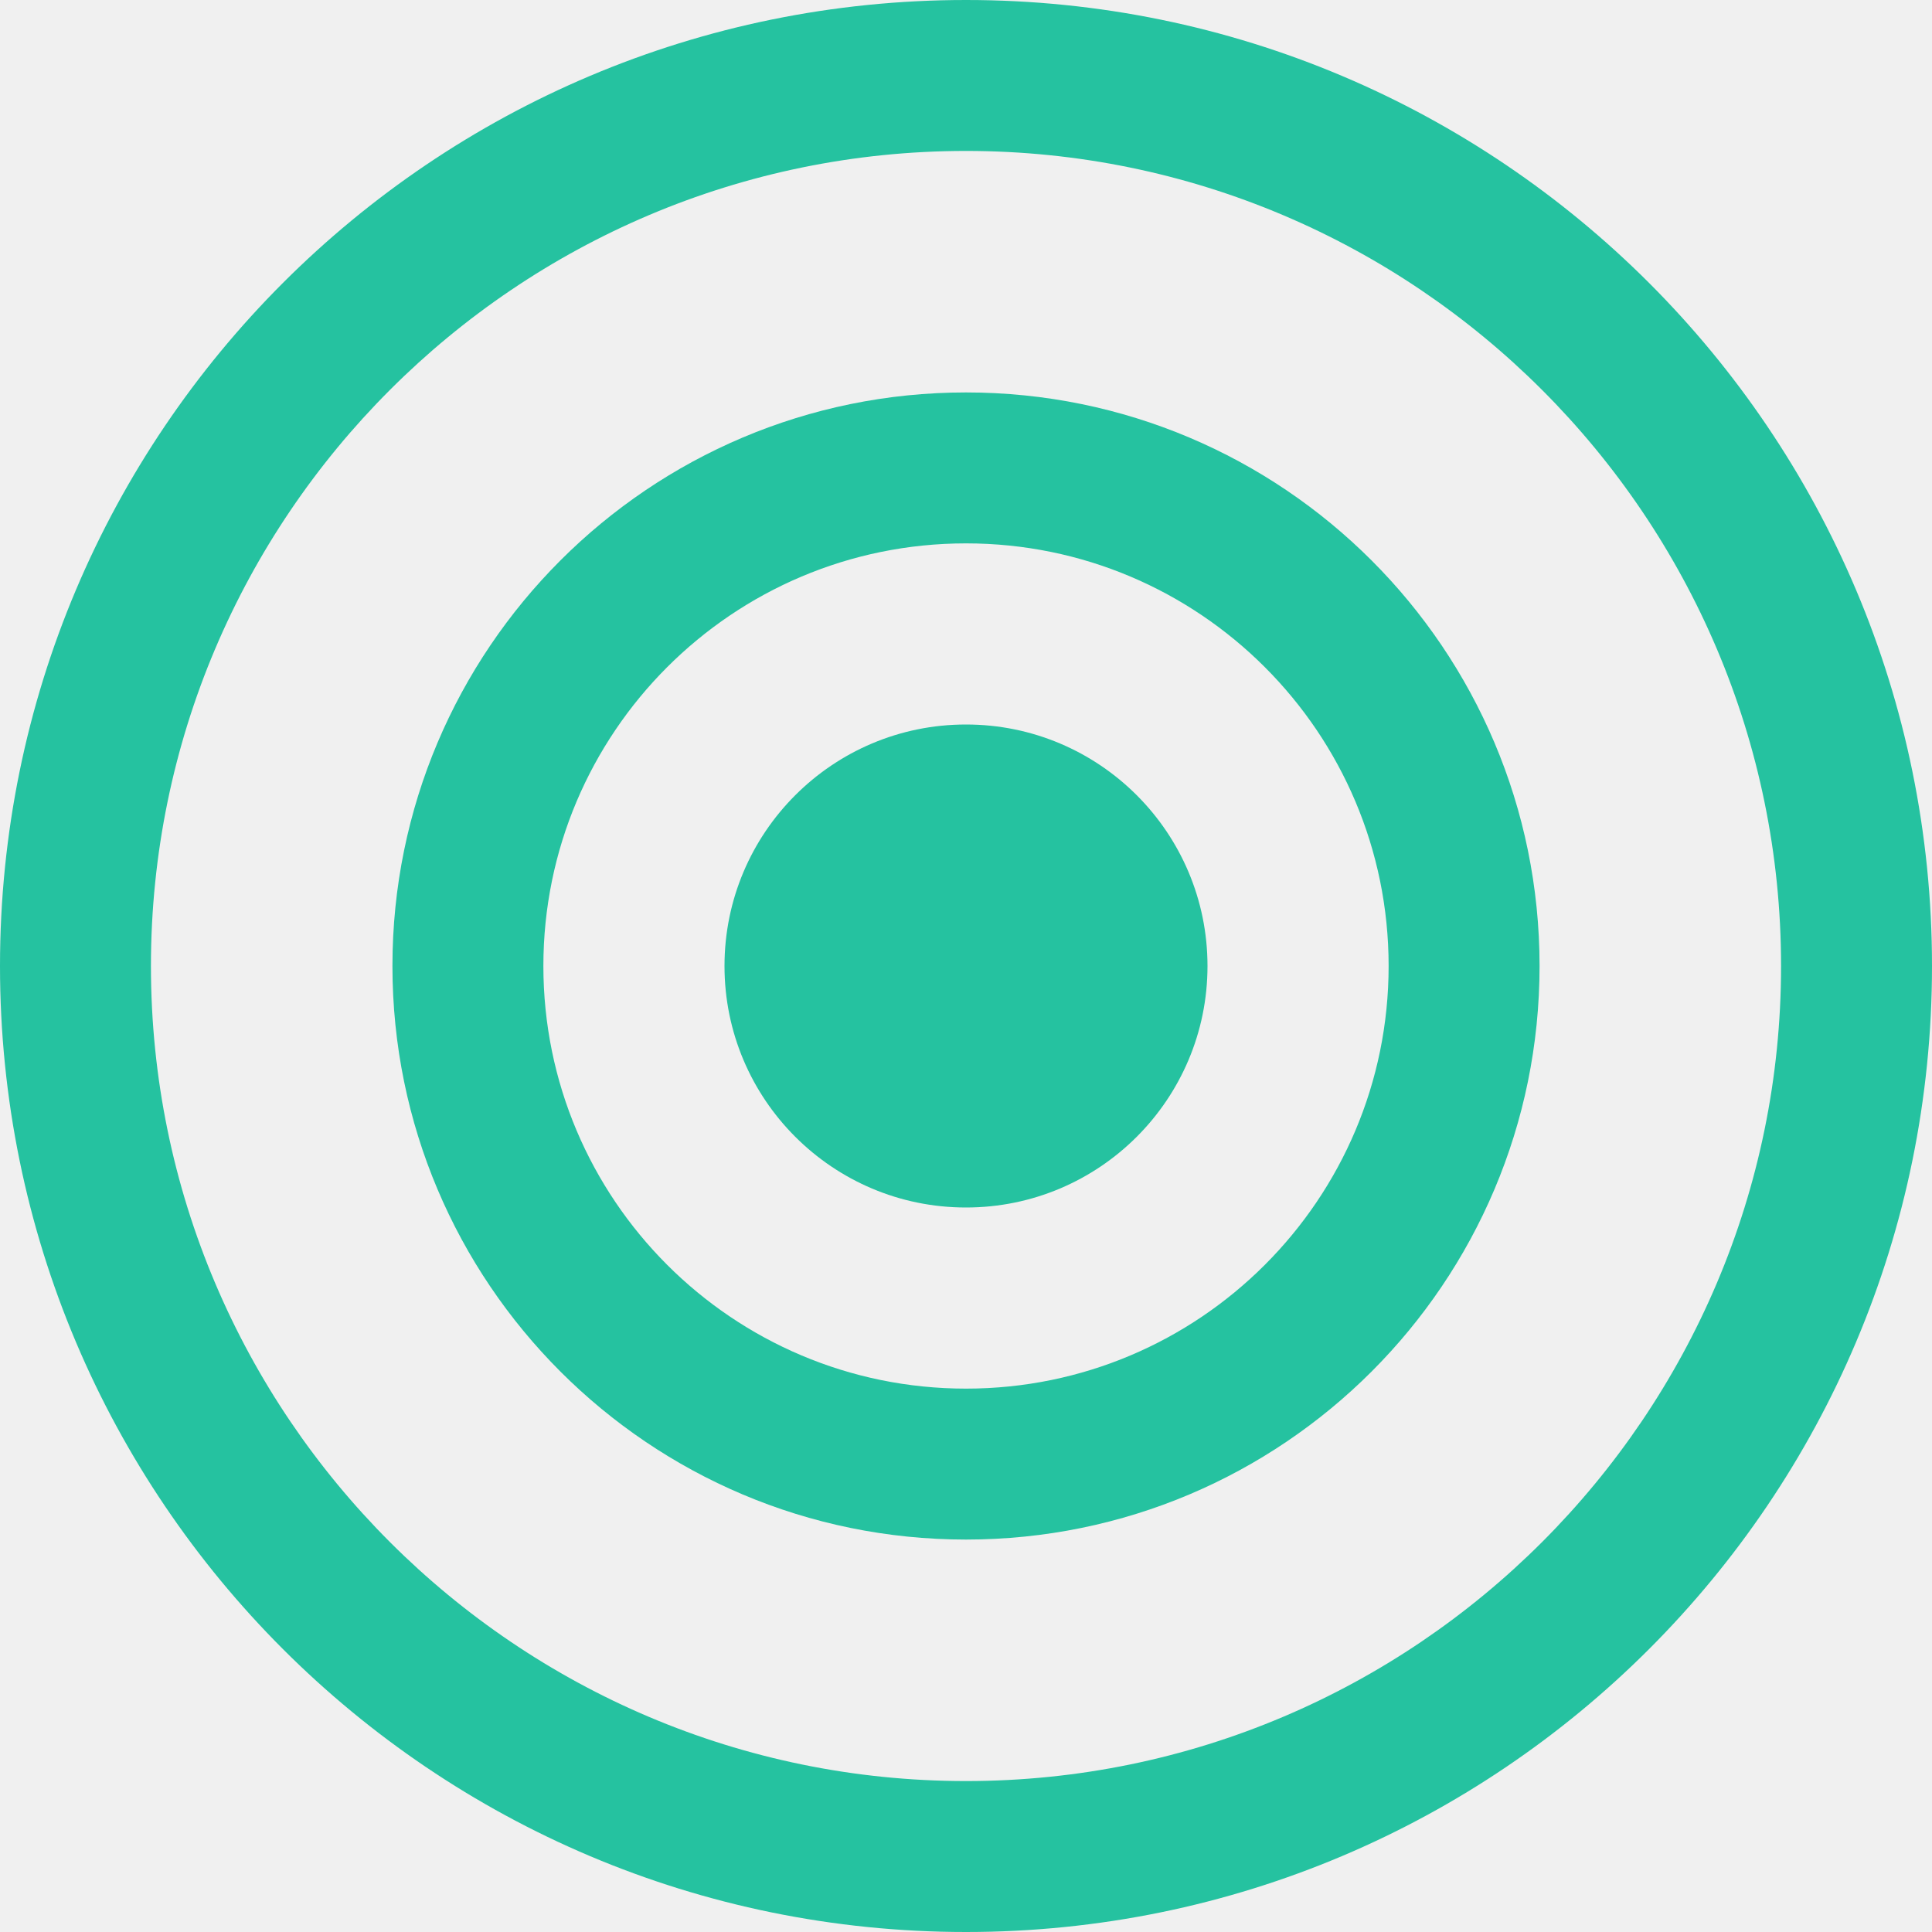
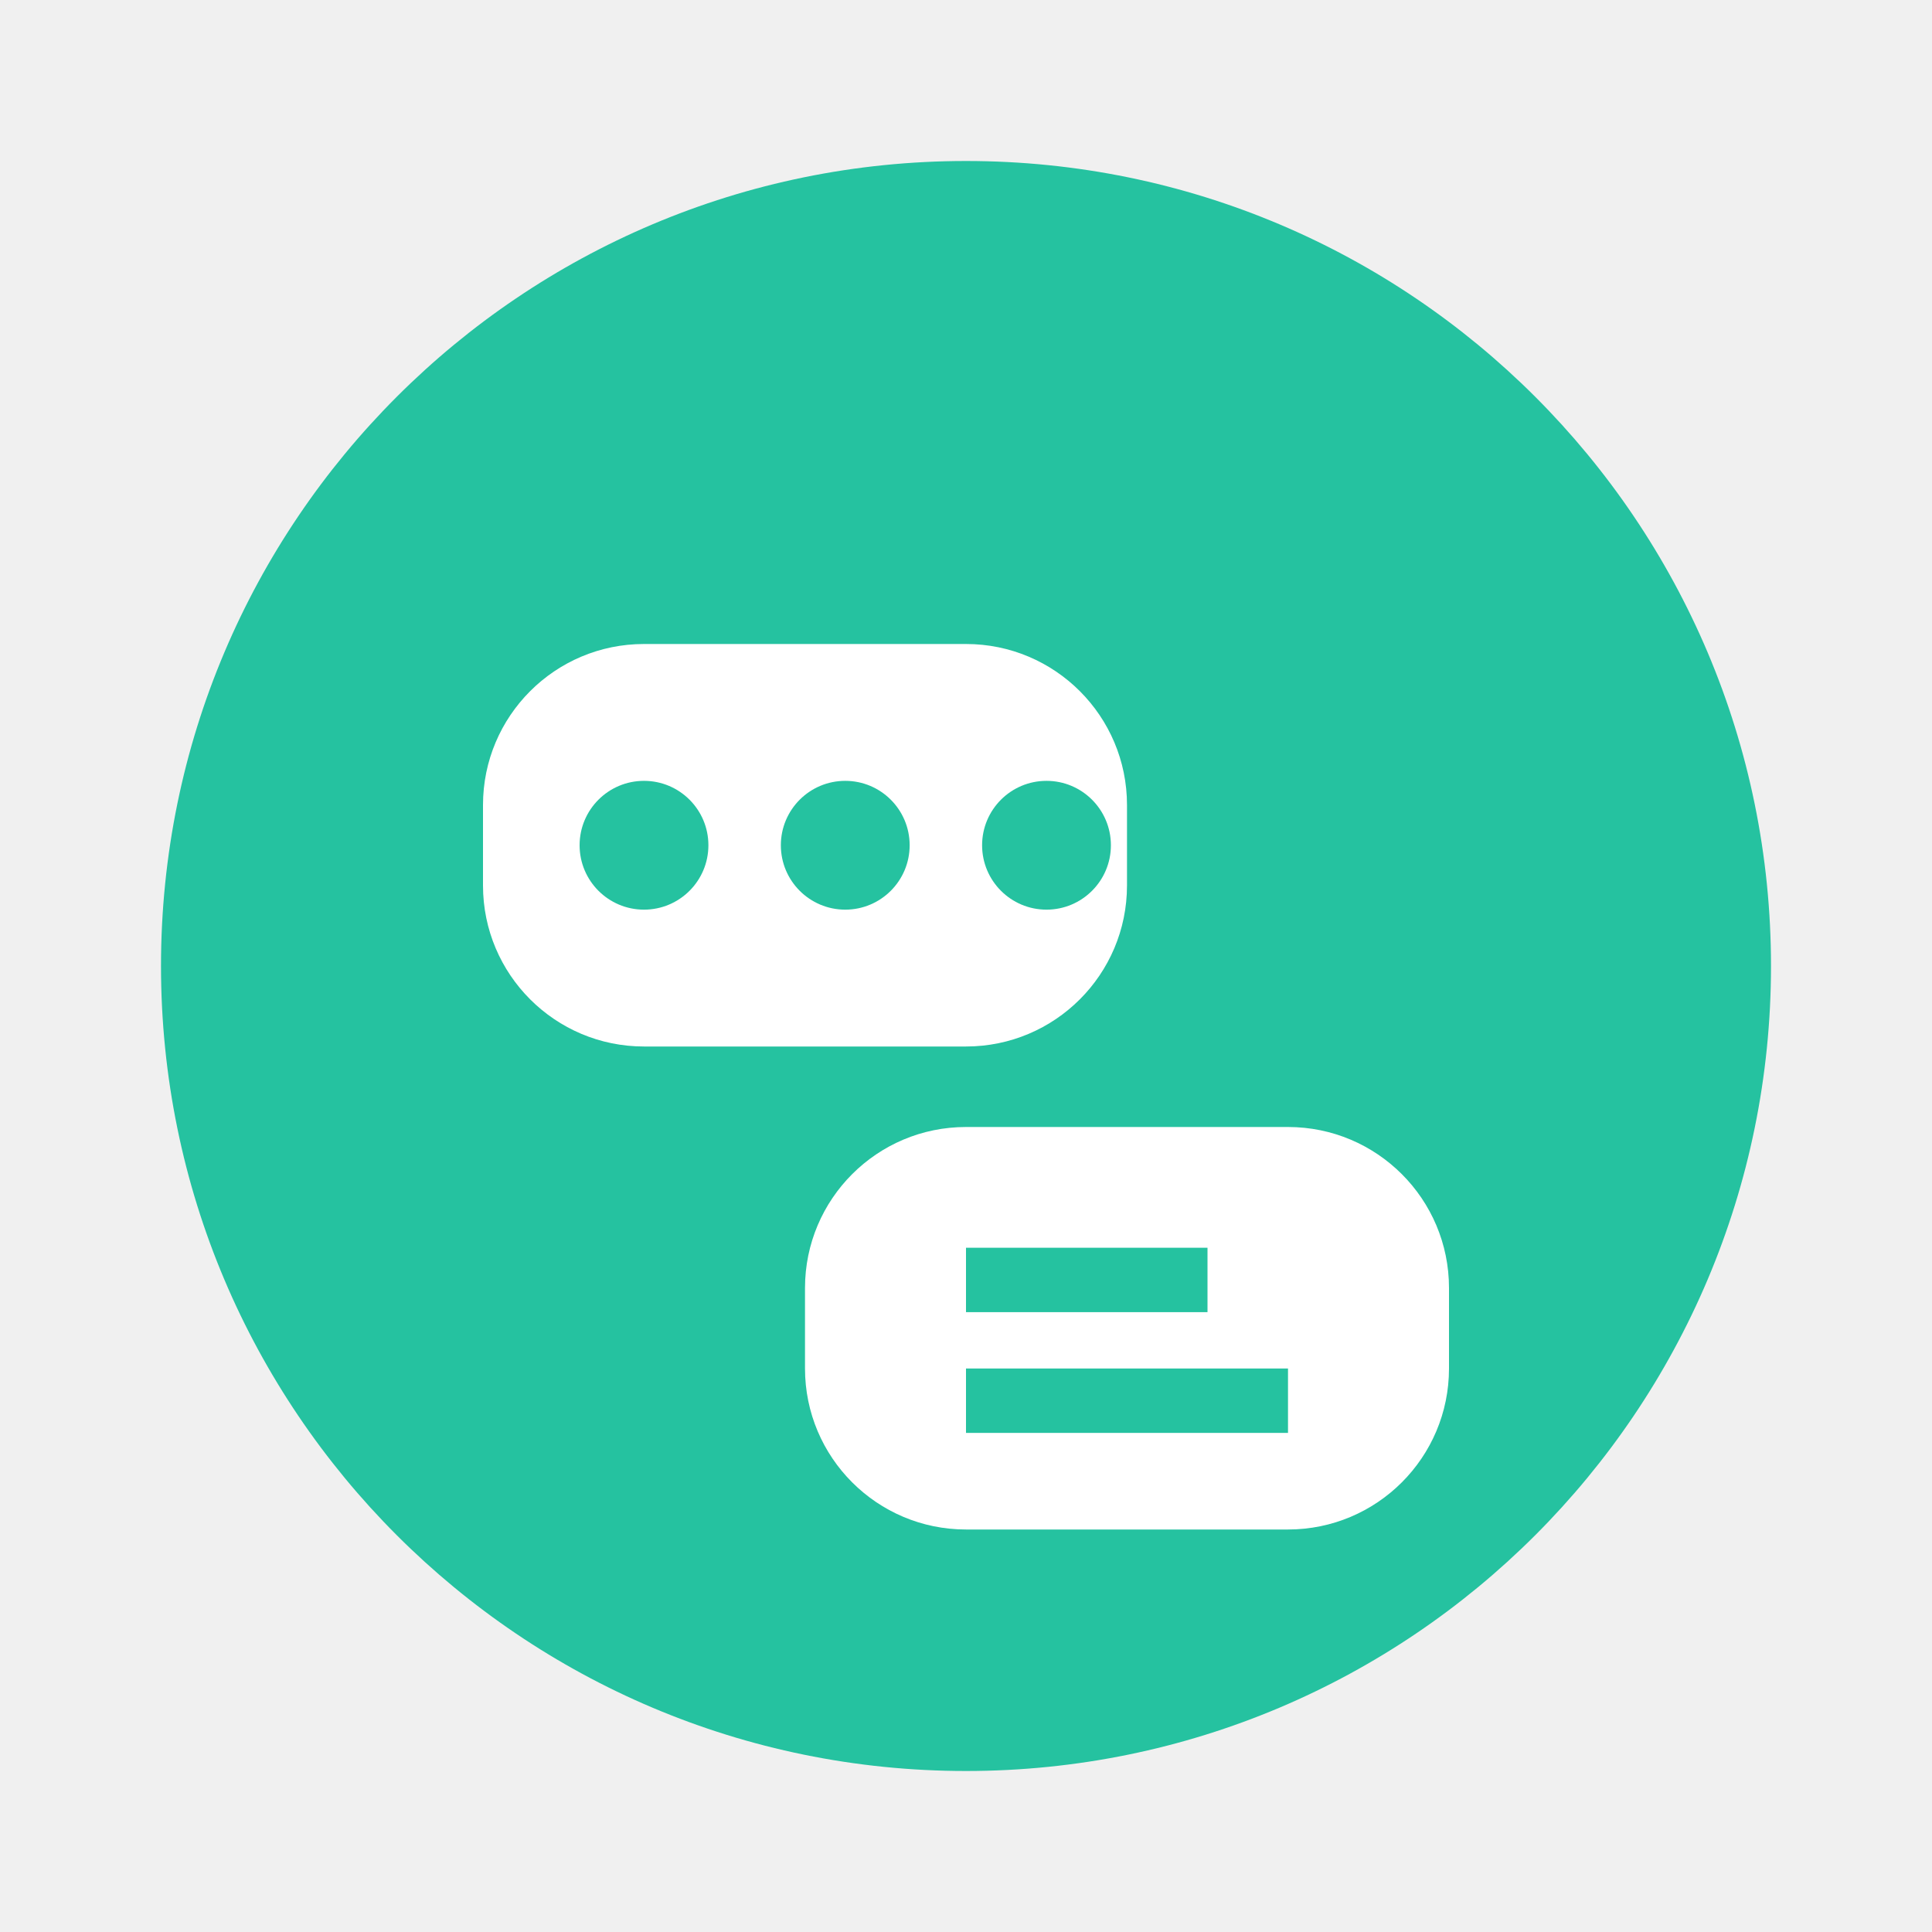
- <svg xmlns="http://www.w3.org/2000/svg" width="32" height="32" viewBox="0 0 32 32">
-   <path fill="#25c2a0" d="M16 0C7.163 0 0 7.163 0 16s7.163 16 16 16 16-7.163 16-16S24.837 0 16 0zm0 29.5C8.556 29.5 2.5 23.444 2.5 16S8.556 2.5 16 2.5 29.5 8.556 29.5 16 23.444 29.5 16 29.5z" />
-   <path fill="#25c2a0" d="M16 6.5c-5.247 0-9.5 4.253-9.5 9.5s4.253 9.5 9.5 9.5 9.5-4.253 9.5-9.5-4.253-9.5-9.5-9.5zm0 16.5c-3.866 0-7-3.134-7-7s3.134-7 7-7 7 3.134 7 7-3.134 7-7 7z" />
-   <circle fill="#25c2a0" cx="16" cy="16" r="4" />
+ <svg xmlns="http://www.w3.org/2000/svg" width="24" height="24" viewBox="0 0 24 24">
+   <circle cx="12" cy="12" r="10" fill="#25c2a0" />
+   <rect x="6" y="8" width="8" height="5" rx="2" fill="white" />
+   <circle cx="8" cy="10.5" r="0.8" fill="#25c2a0" />
+   <circle cx="10.5" cy="10.5" r="0.8" fill="#25c2a0" />
+   <circle cx="13" cy="10.5" r="0.8" fill="#25c2a0" />
+   <rect x="10" y="14" width="8" height="5" rx="2" fill="white" />
+   <rect x="12" y="15.5" width="3" height="0.8" fill="#25c2a0" />
+   <rect x="12" y="17" width="4" height="0.8" fill="#25c2a0" />
</svg>
